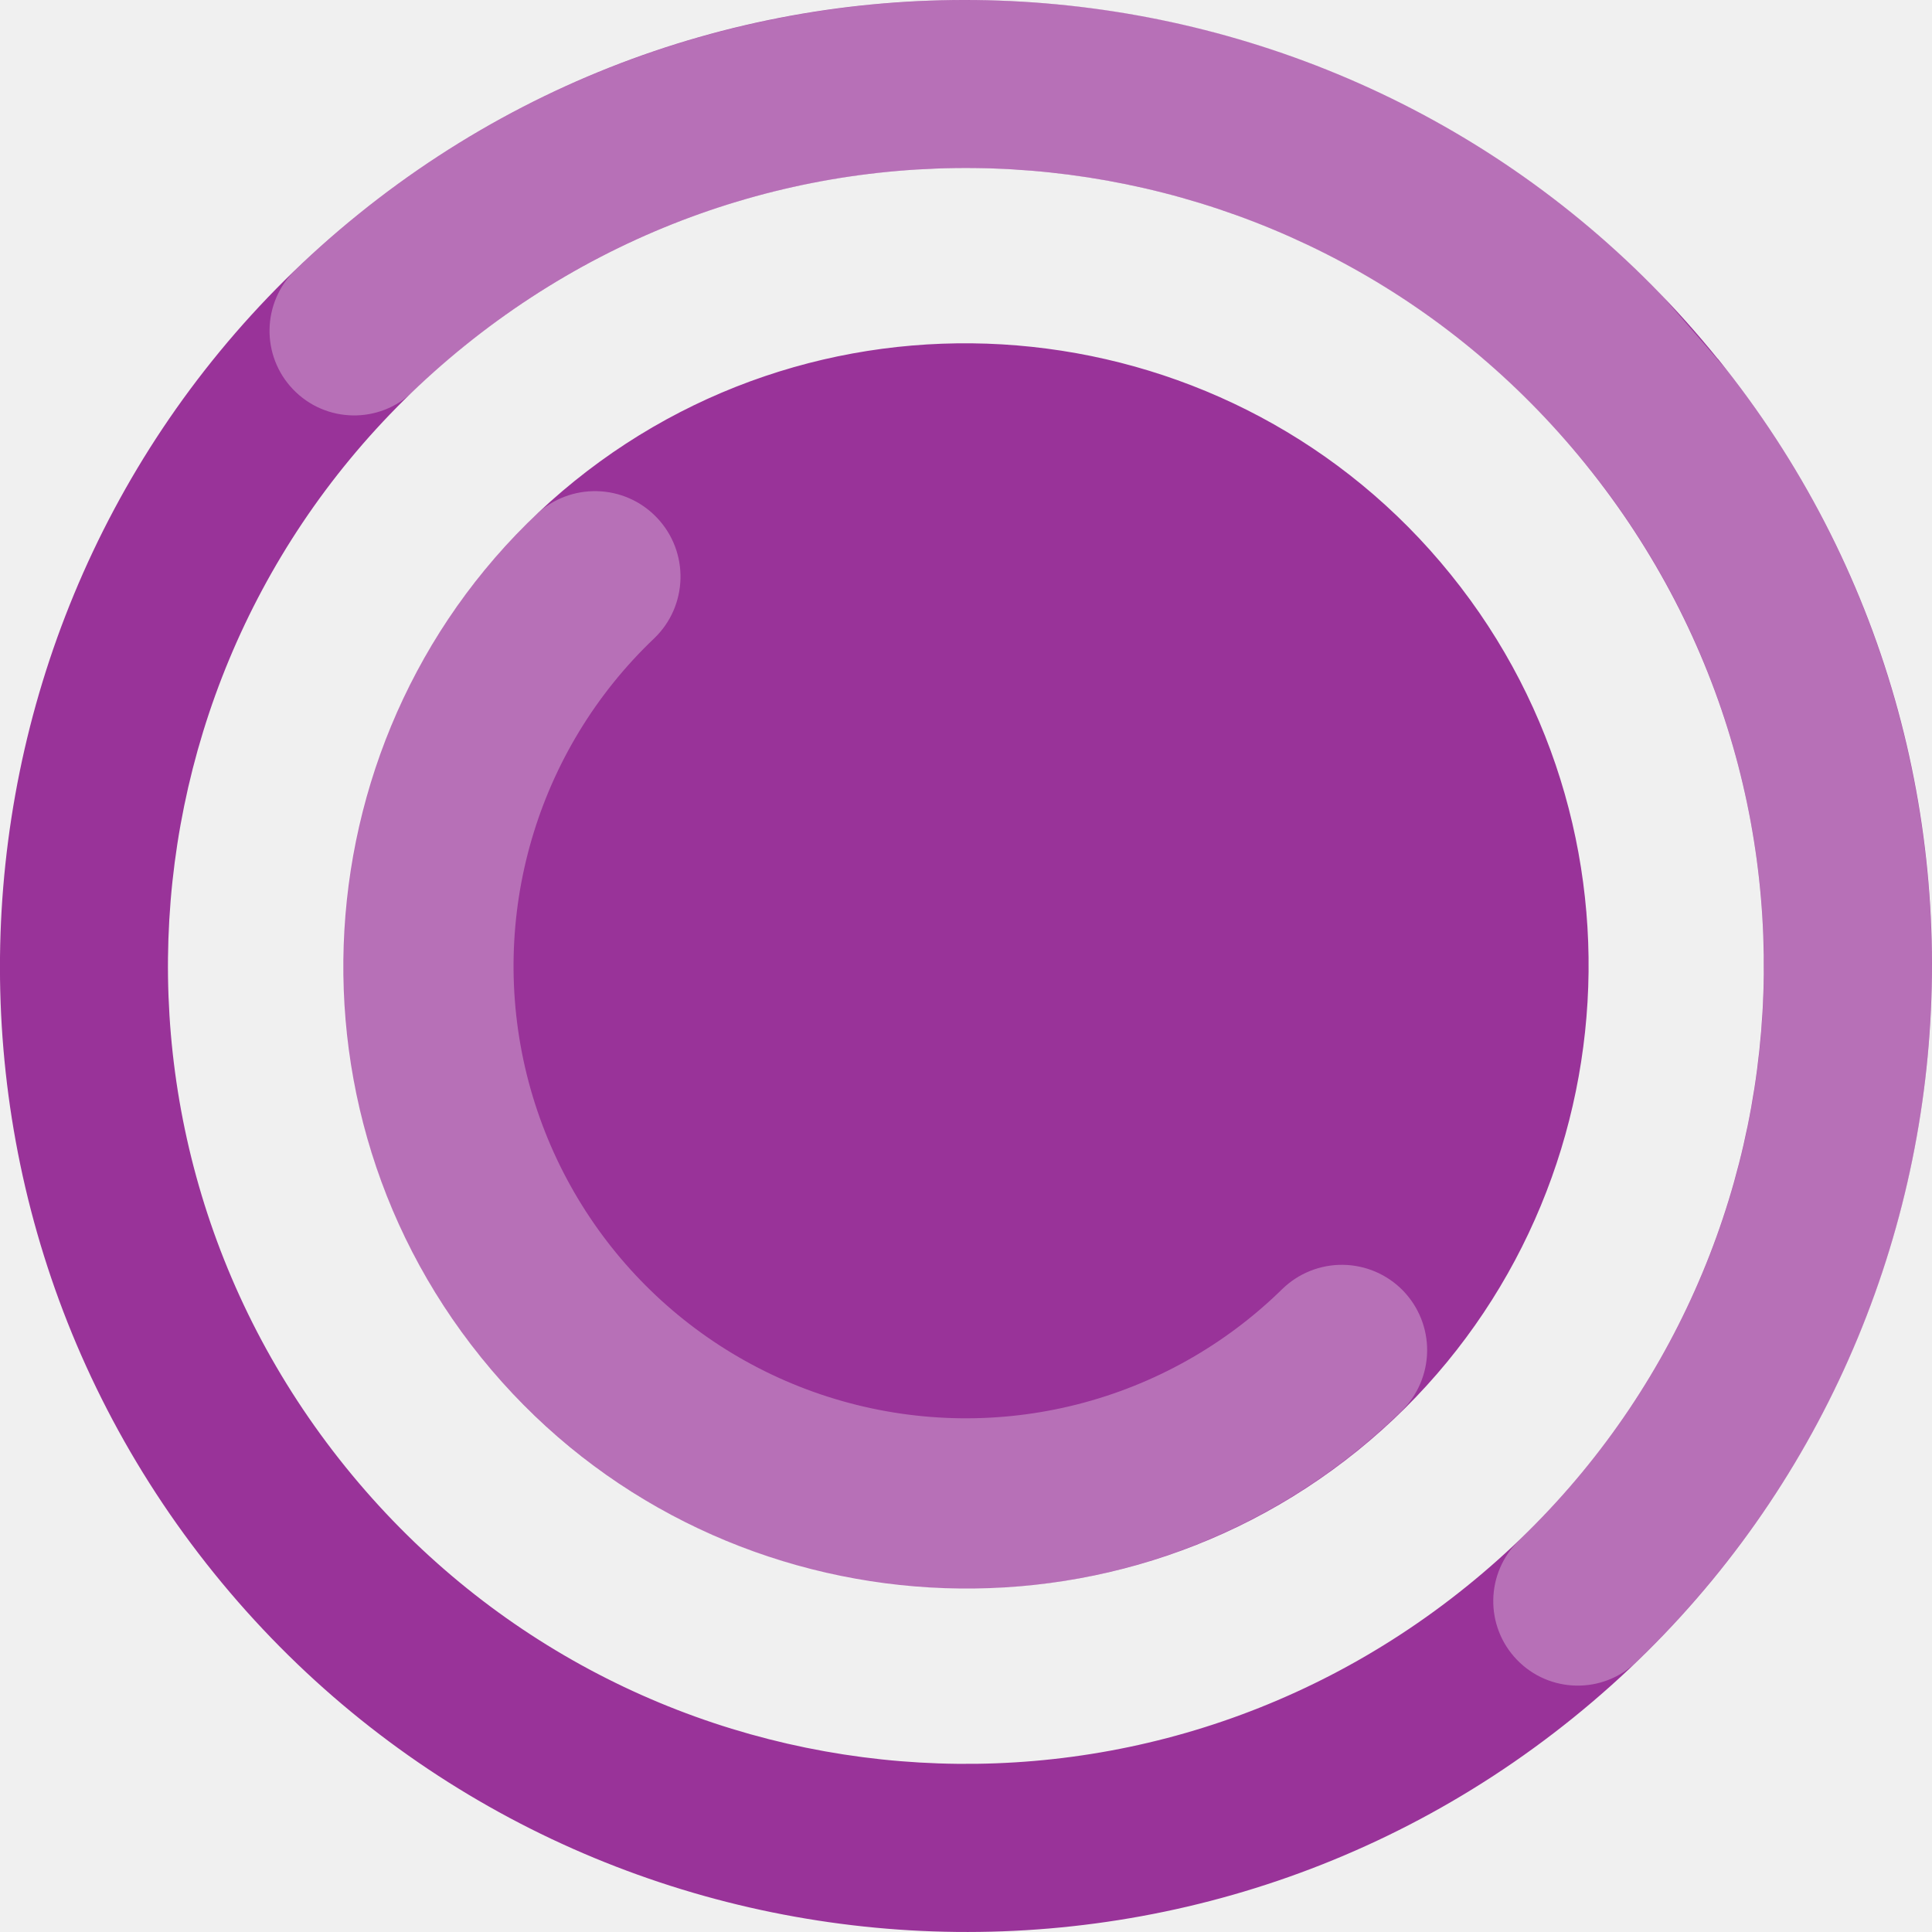
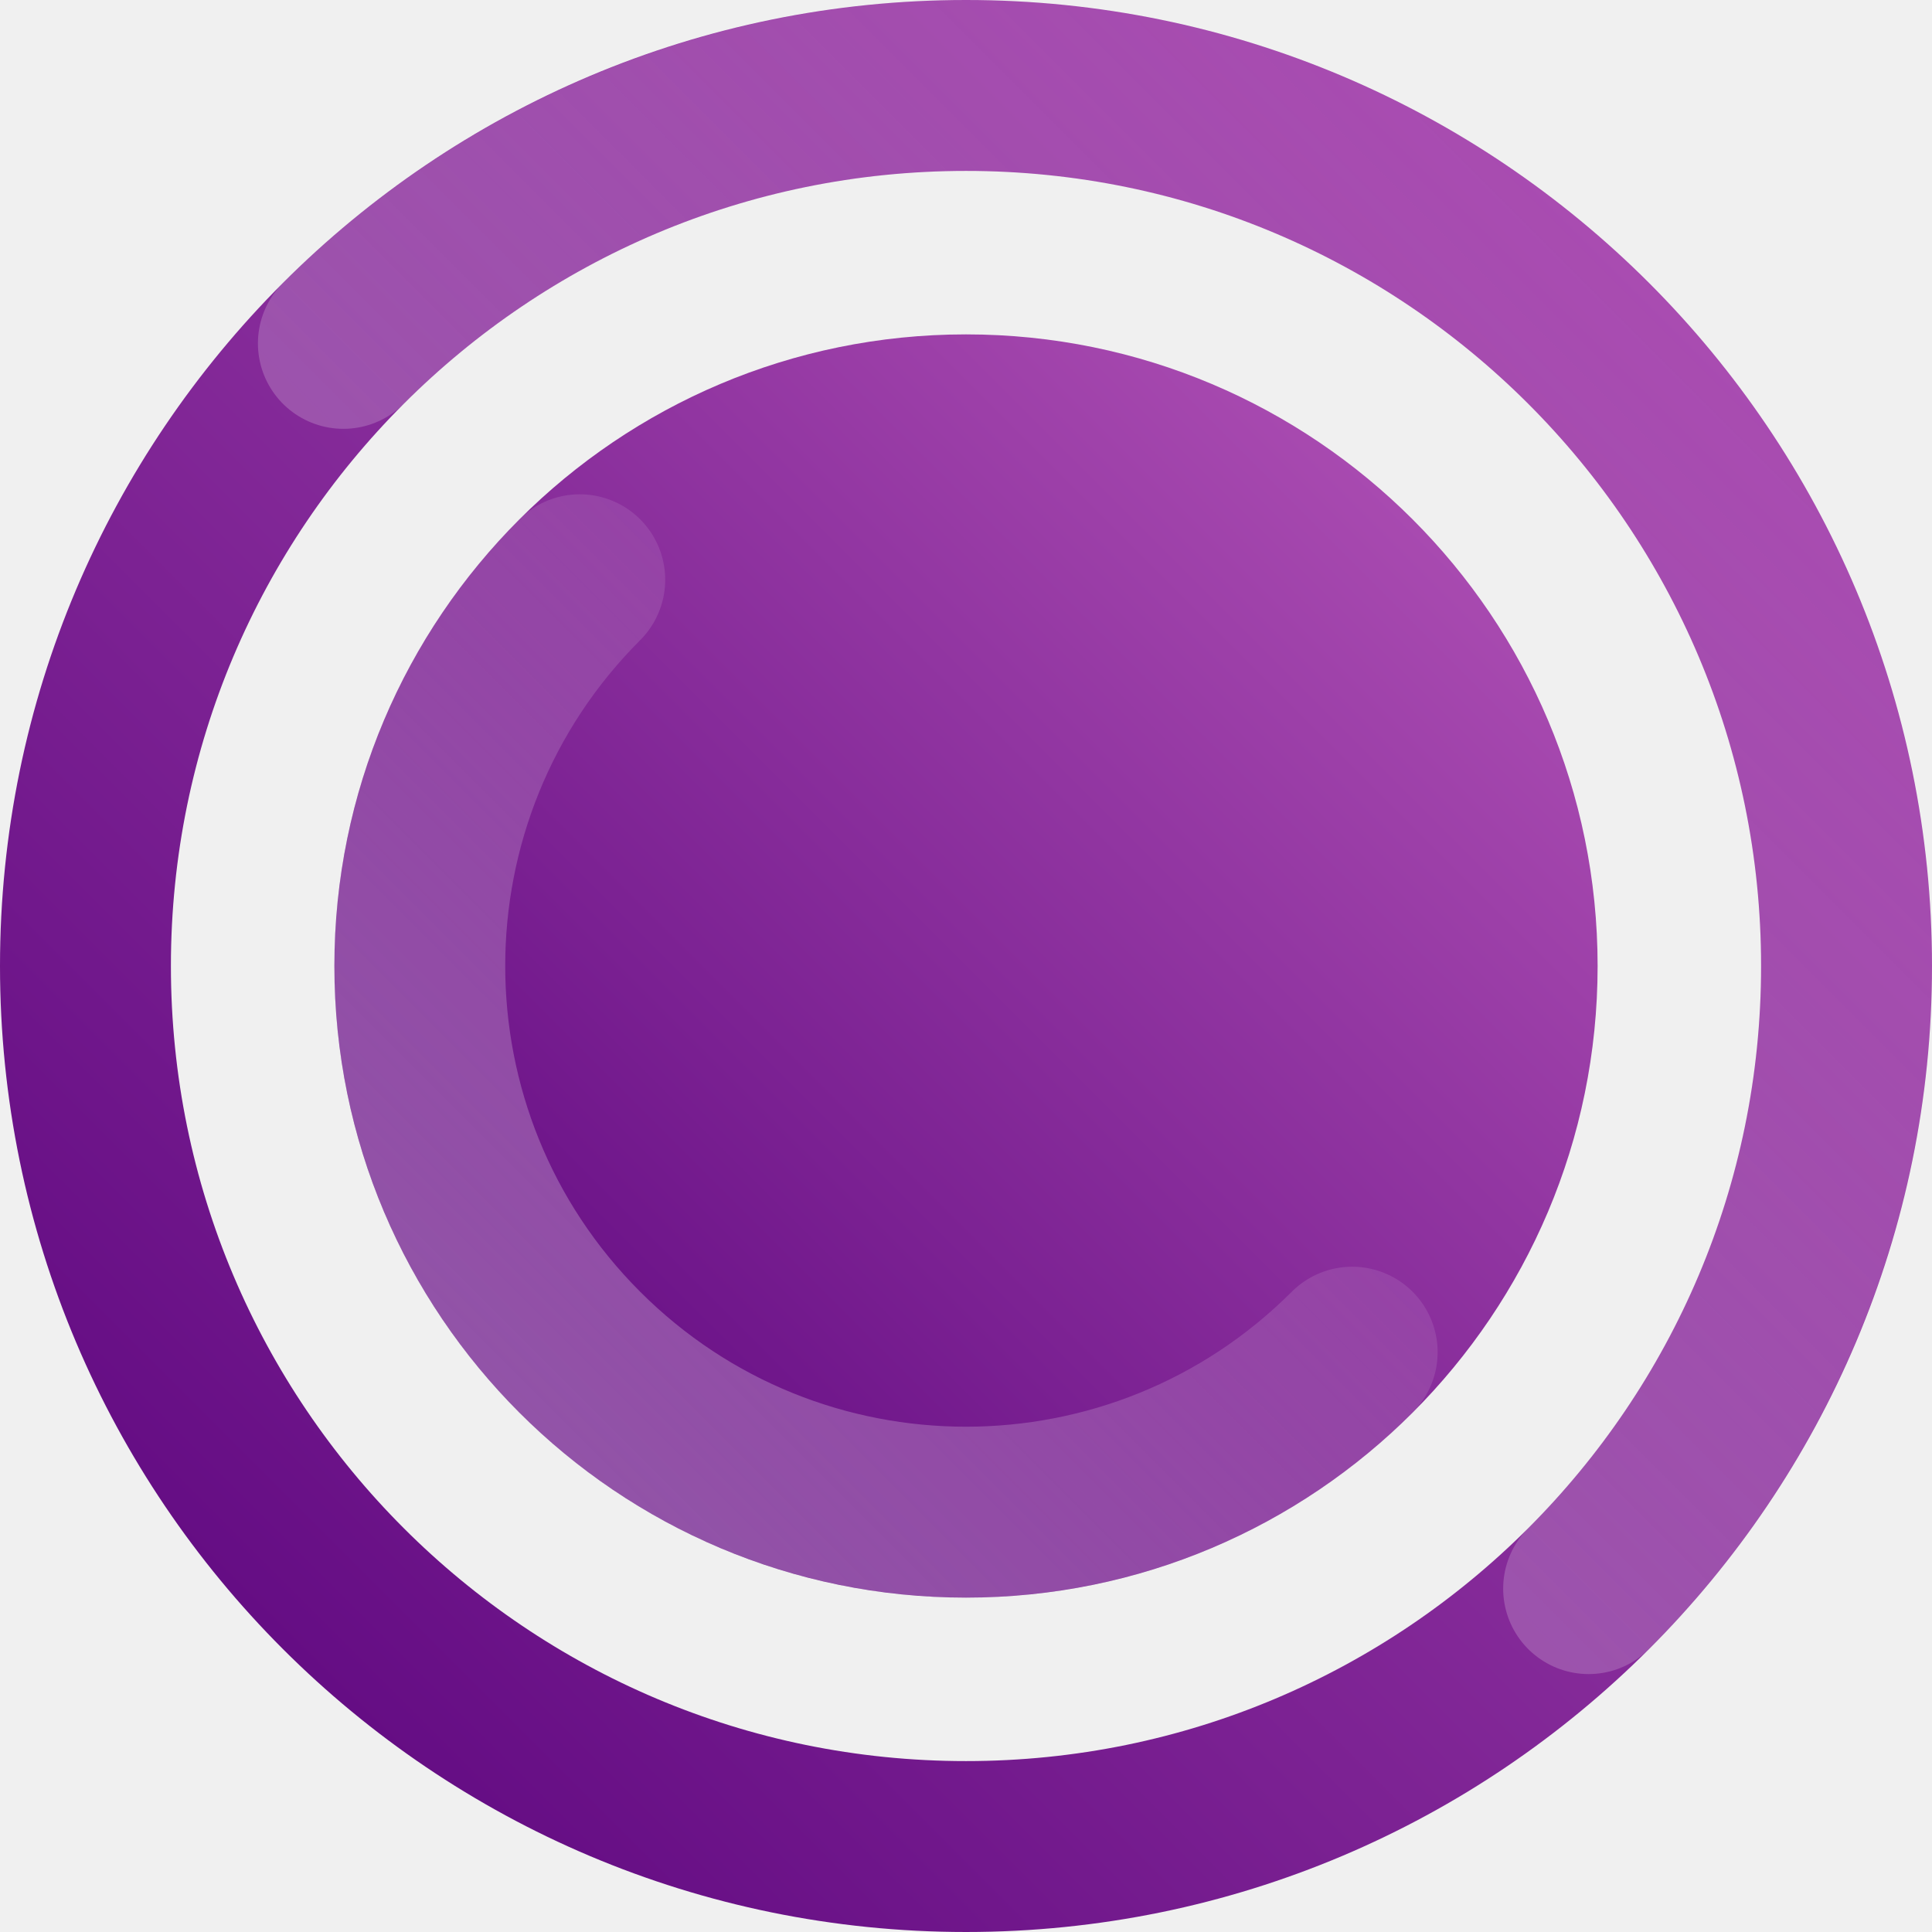
- <svg xmlns="http://www.w3.org/2000/svg" width="192" height="192" stroke="#00000000" stroke-linejoin="round" stroke-width="2.222">
-   <path d="M170.71 35.661C137.449-5.533 76.833-11.989 35.64 21.272-5.536 54.533-11.992 115.15 21.269 156.342s93.877 47.65 135.07 14.372c41.193-33.261 47.65-93.878 14.371-135.07zm-13.073 10.547c27.569 34.132 22.269 83.882-11.864 111.43-34.114 27.569-83.881 22.269-111.43-11.846C6.774 111.66 12.074 61.91 46.207 34.342c34.132-27.551 83.881-22.269 111.43 11.864zm-13.464 10.885c-21.415-26.538-60.563-30.7-87.083-9.285-26.537 21.433-30.699 60.563-9.267 87.101 21.415 26.52 60.545 30.682 87.083 9.267 26.52-21.433 30.699-60.563 9.267-87.083z" fill="#939" />
-   <path d="M171.62 36.781l-6.439-7.417C128.452-8.77 67.498-9.909 29.361 26.82a8.395 8.395 0 0 0 11.668 12.112C72.618 8.5 122.651 9.425 153.069 41.032c30.433 31.589 29.508 81.623-2.099 112.04a8.395 8.395 0 1 0 11.65 12.094c35.751-34.417 38.988-90.142 9-128.38zm-32.193 91.476a8.484 8.484 0 0 0-12.006-.142c-11.543 11.312-28.209 15.528-43.737 11.117s-27.462-16.791-31.34-32.461a44.94 44.94 0 0 1 12.646-43.31 8.484 8.484 0 0 0-11.721-12.308 61.97 61.97 0 0 0-17.413 59.674 61.95 61.95 0 0 0 43.168 44.715c21.362 6.083 44.377.231 60.243-15.296a8.484 8.484 0 0 0 .142-12.006z" fill="#fff" fill-opacity=".3" />
+ <svg xmlns="http://www.w3.org/2000/svg" width="192" height="192" version="1.1" viewBox="0 0 192 192" xml:space="preserve">
+   <defs>
+     <linearGradient id="linearGradient2" x1="31.808" x2="50.192" y1="50.192" y2="31.808" gradientUnits="userSpaceOnUse">
+       <stop stop-color="#650d84" offset="0" />
+       <stop stop-color="#a84ab0" offset="1" />
+     </linearGradient>
+     <linearGradient id="linearGradient5" x1="34.99" x2="47.011" y1="47.011" y2="34.99" gradientUnits="userSpaceOnUse">
+       <stop stop-color="#650d84" offset="0" />
+       <stop stop-color="#a84ab0" offset="1" />
+     </linearGradient>
+     <linearGradient id="linearGradient6" x1="34.77" x2="50.701" y1="47.23" y2="31.299" gradientUnits="userSpaceOnUse">
+       <stop stop-color="#fff" stop-opacity=".3" offset="0" />
+       <stop stop-color="#fff" stop-opacity="0" offset="1" />
+     </linearGradient>
+     <linearGradient id="linearGradient8" x1="34.681" x2="45.174" y1="47.32" y2="36.826" gradientUnits="userSpaceOnUse">
+       <stop stop-color="#fff" stop-opacity=".3" offset="0" />
+       <stop stop-color="#fff" stop-opacity="0" offset="1" />
+     </linearGradient>
+   </defs>
+   <g transform="matrix(7.3846 0 0 7.3846 -1.2347e-6 6.1499e-6)">
+     <g transform="translate(-28 -28)">
+       <circle cx="41" cy="41" r="8.5" fill="url(#linearGradient5)" />
+       <ellipse cx="41" cy="41" rx="11.85" ry="11.85" fill="none" stroke="url(#linearGradient2)" stroke-linecap="round" stroke-linejoin="round" stroke-miterlimit="0" stroke-width="2.3" />
+     </g>
+     <g transform="translate(-28 -28)" fill="none" stroke-linecap="round" stroke-linejoin="round" stroke-miterlimit="0" stroke-width="2.3">
+       <path d="m46.197 46.197a7.35 7.35 0 0 1-10.395 0 7.35 7.35 0 0 1 0-10.395" stroke="url(#linearGradient8)" />
+       <path d="m32.621 32.621a11.85 11.85 0 0 1 11.446-3.067 11.85 11.85 0 0 1 8.379 8.379 11.85 11.85 0 0 1-3.067 11.446" stroke="url(#linearGradient6)" />
+     </g>
+   </g>
</svg>
